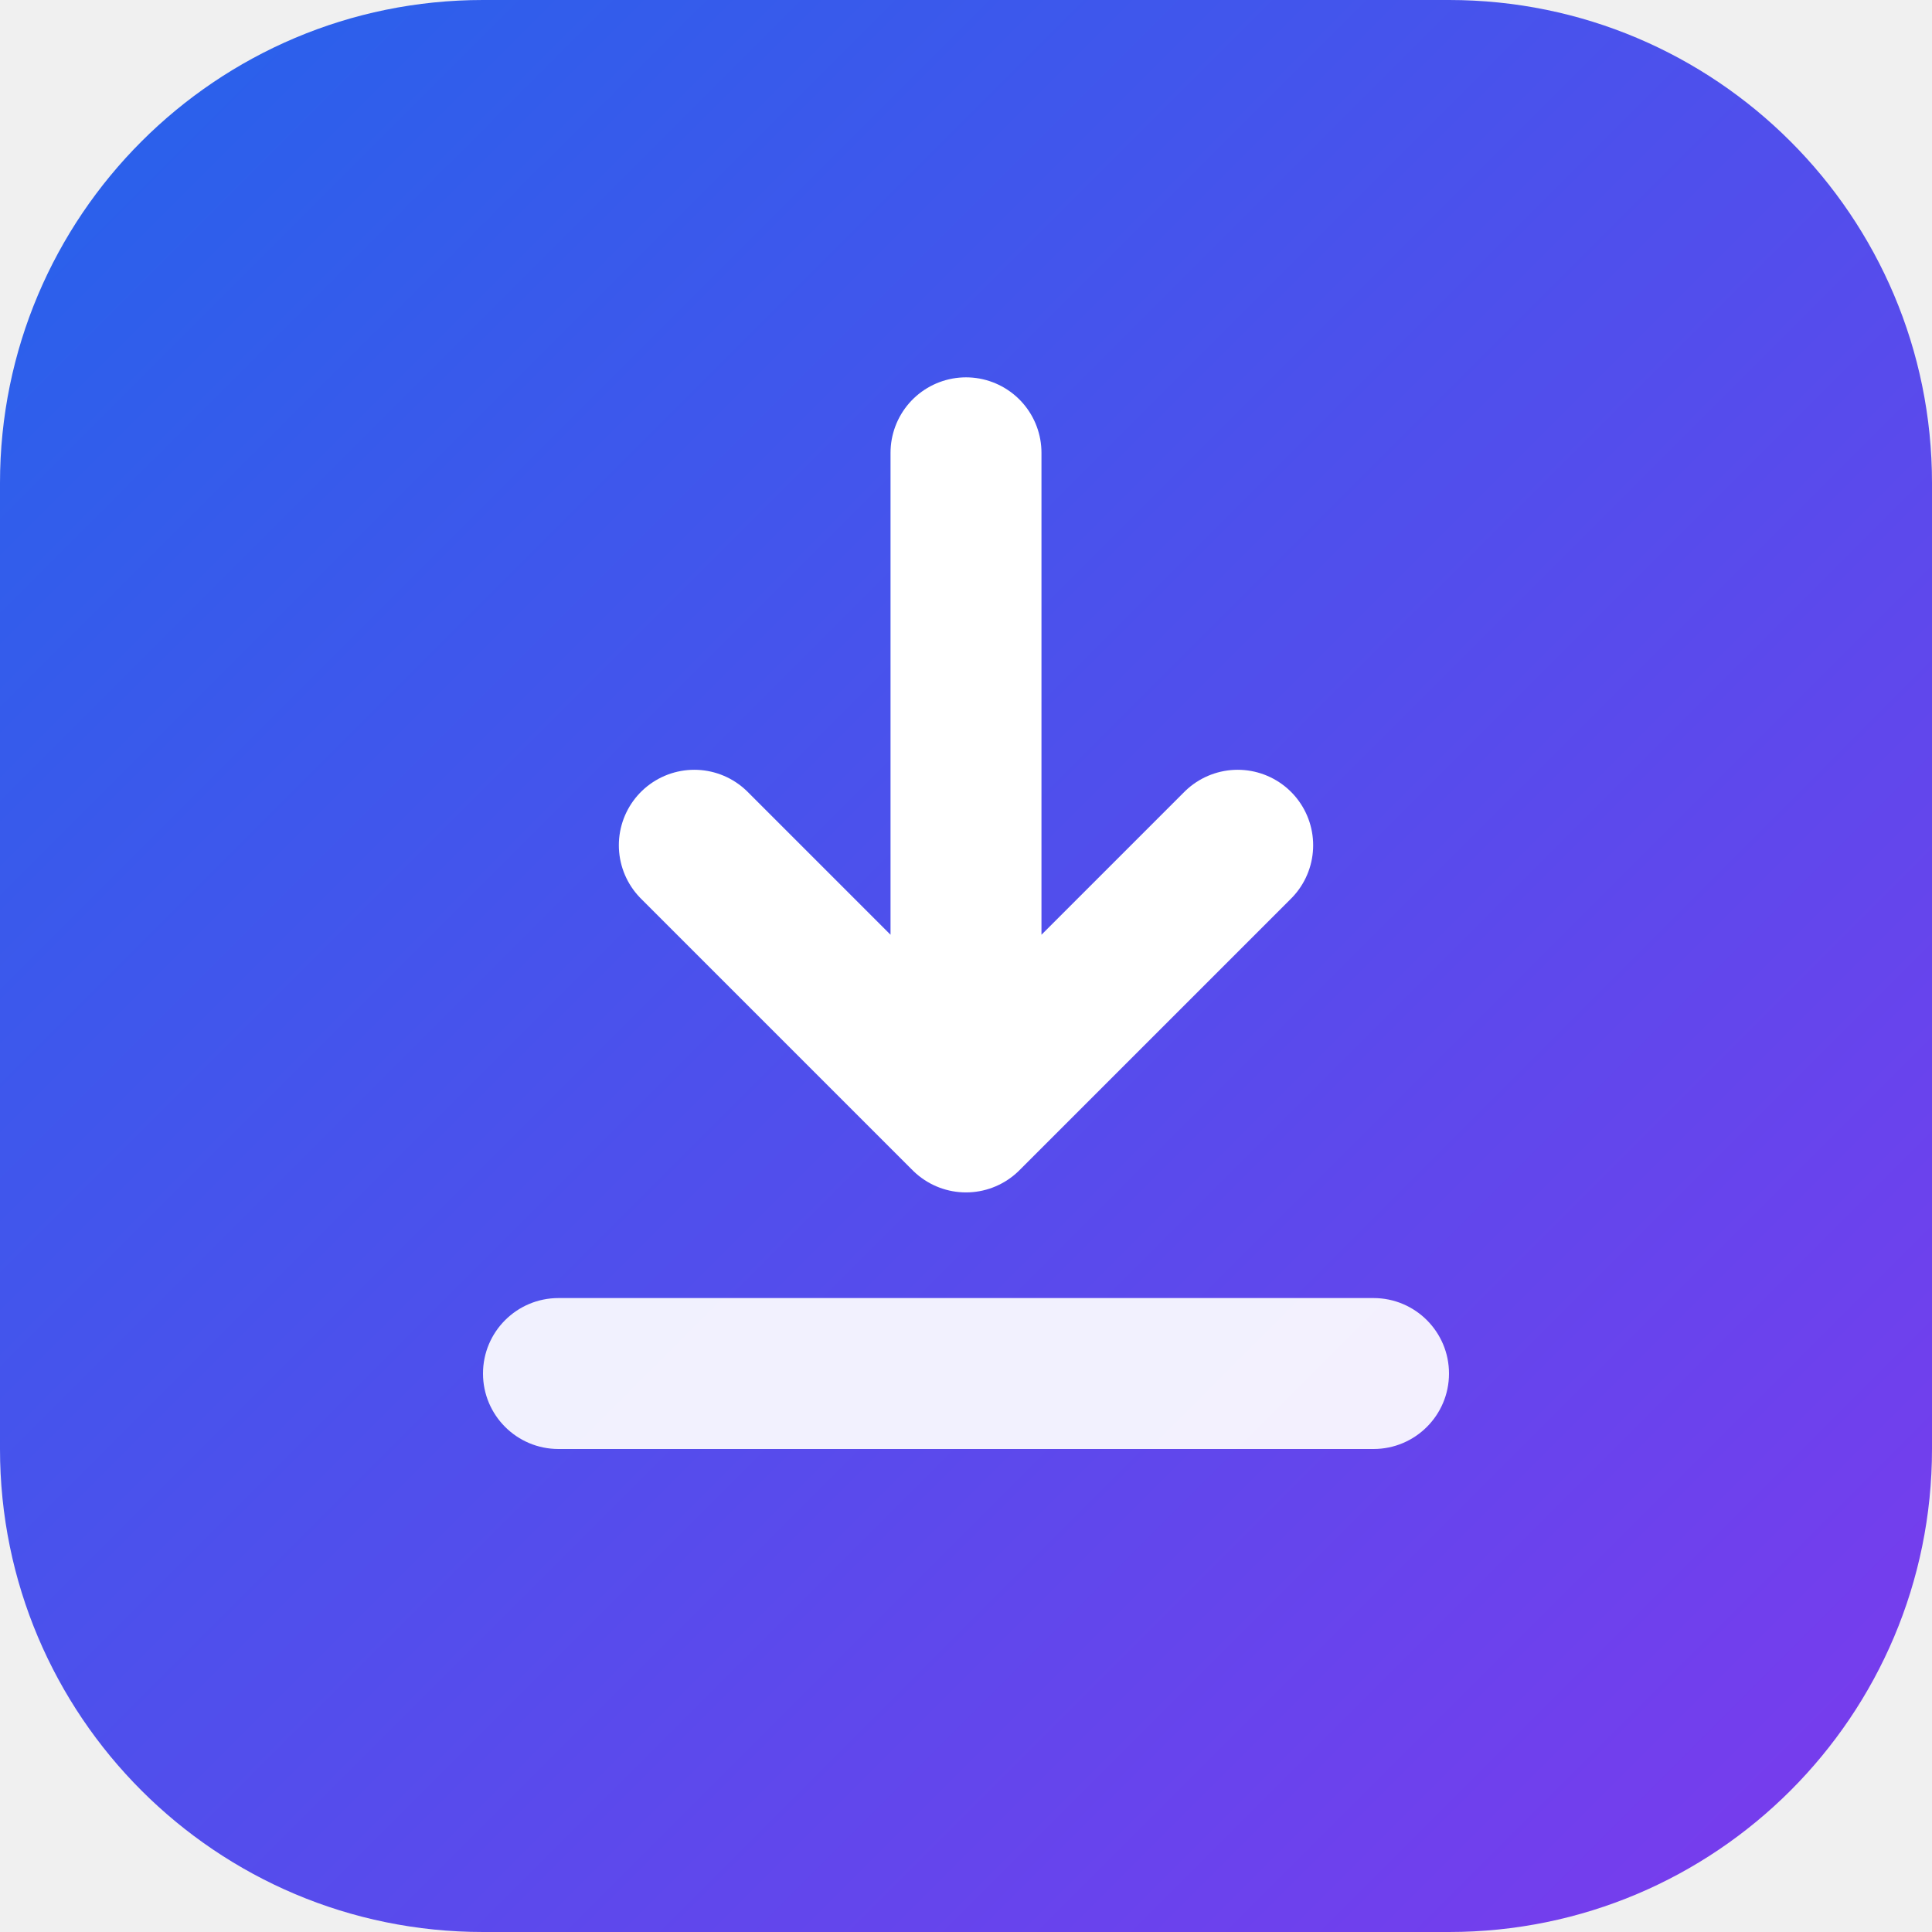
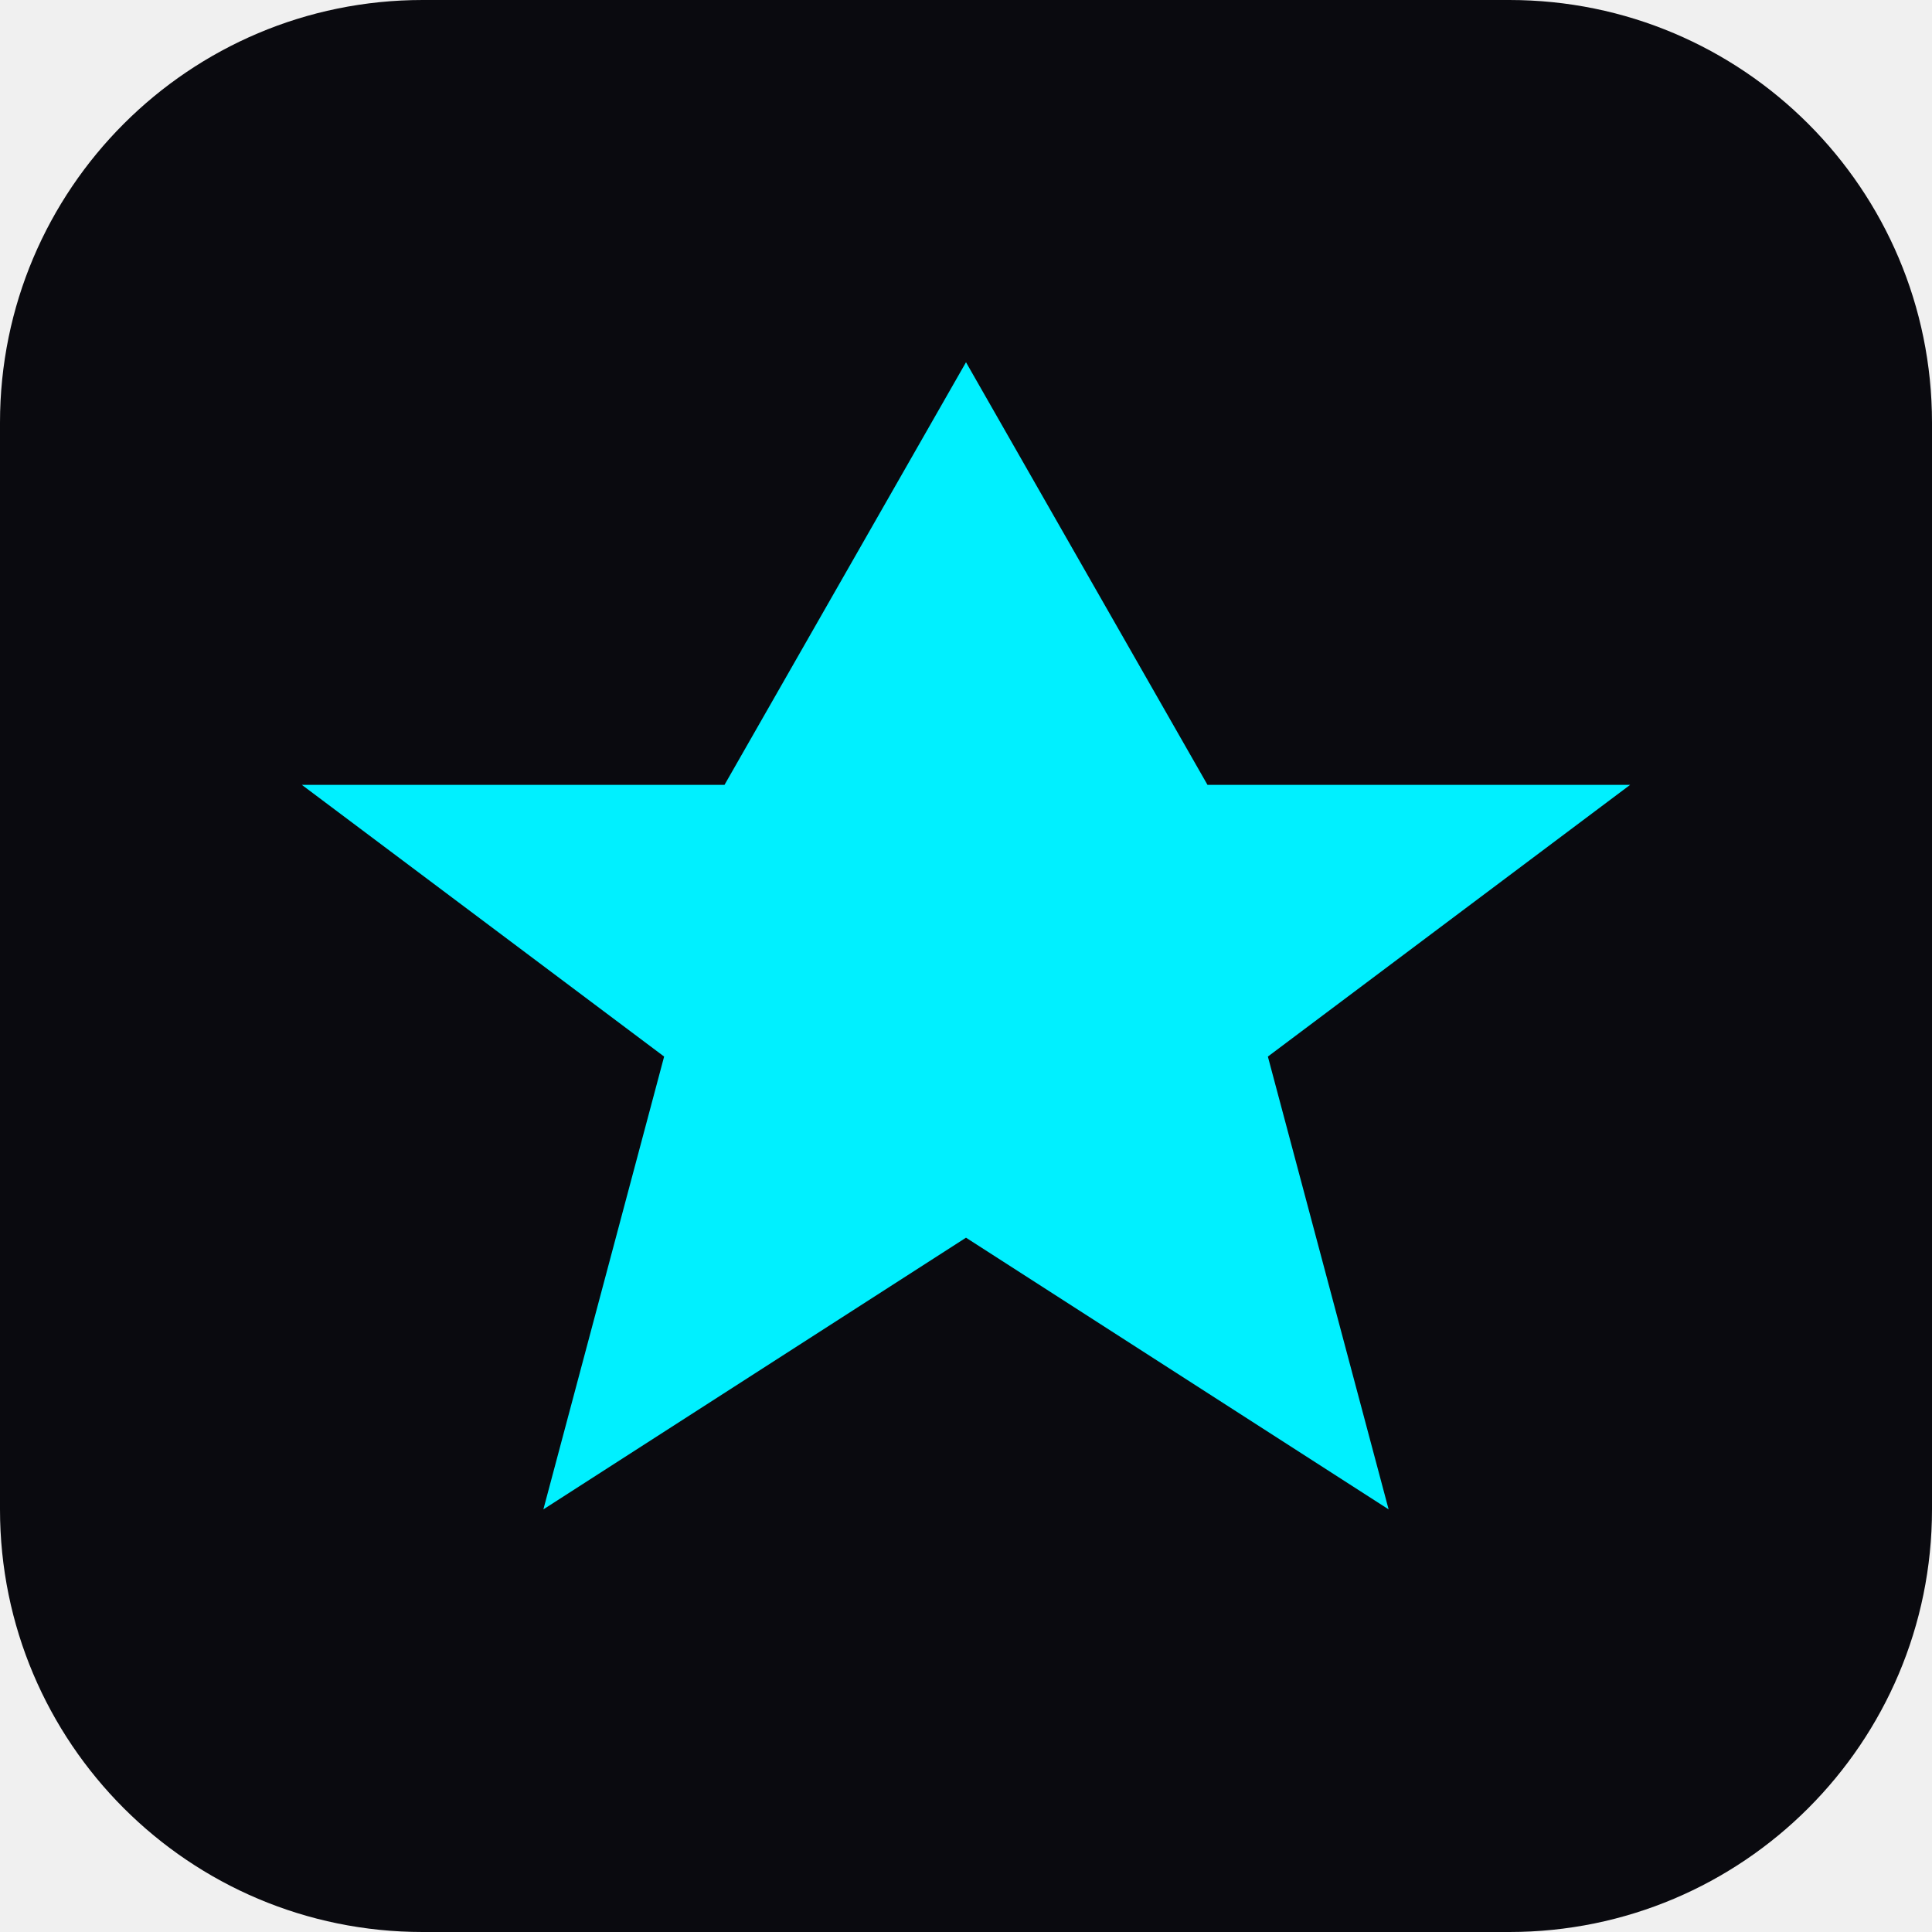
- <svg xmlns="http://www.w3.org/2000/svg" viewBox="0 0 64 64">
-   <defs>
-     <linearGradient id="g" x1="0" y1="0" x2="64" y2="64" gradientUnits="userSpaceOnUse">
-       <stop offset="0" stop-color="#2563eb" />
-       <stop offset="1" stop-color="#7c3aed" />
-     </linearGradient>
-   </defs>
-   <rect width="64" height="64" rx="16" fill="url(#g)" />
-   <path d="M32 15v22m0 0l-9-9m9 9l9-9" stroke="#fff" stroke-width="5" stroke-linecap="round" stroke-linejoin="round" fill="none" />
-   <rect x="16" y="43" width="32" height="5" rx="2.5" fill="#fff" fill-opacity=".92" />
+ <svg xmlns="http://www.w3.org/2000/svg" viewBox="0 0 32 32">
+   <rect width="32" height="32" rx="7" fill="#0a0a0f" />
+   <path d="M16 6L20 13H27L21 17.5L23 25L16 20.5L9 25L11 17.5L5 13H12L16 6Z" fill="#00f0ff" />
</svg>
